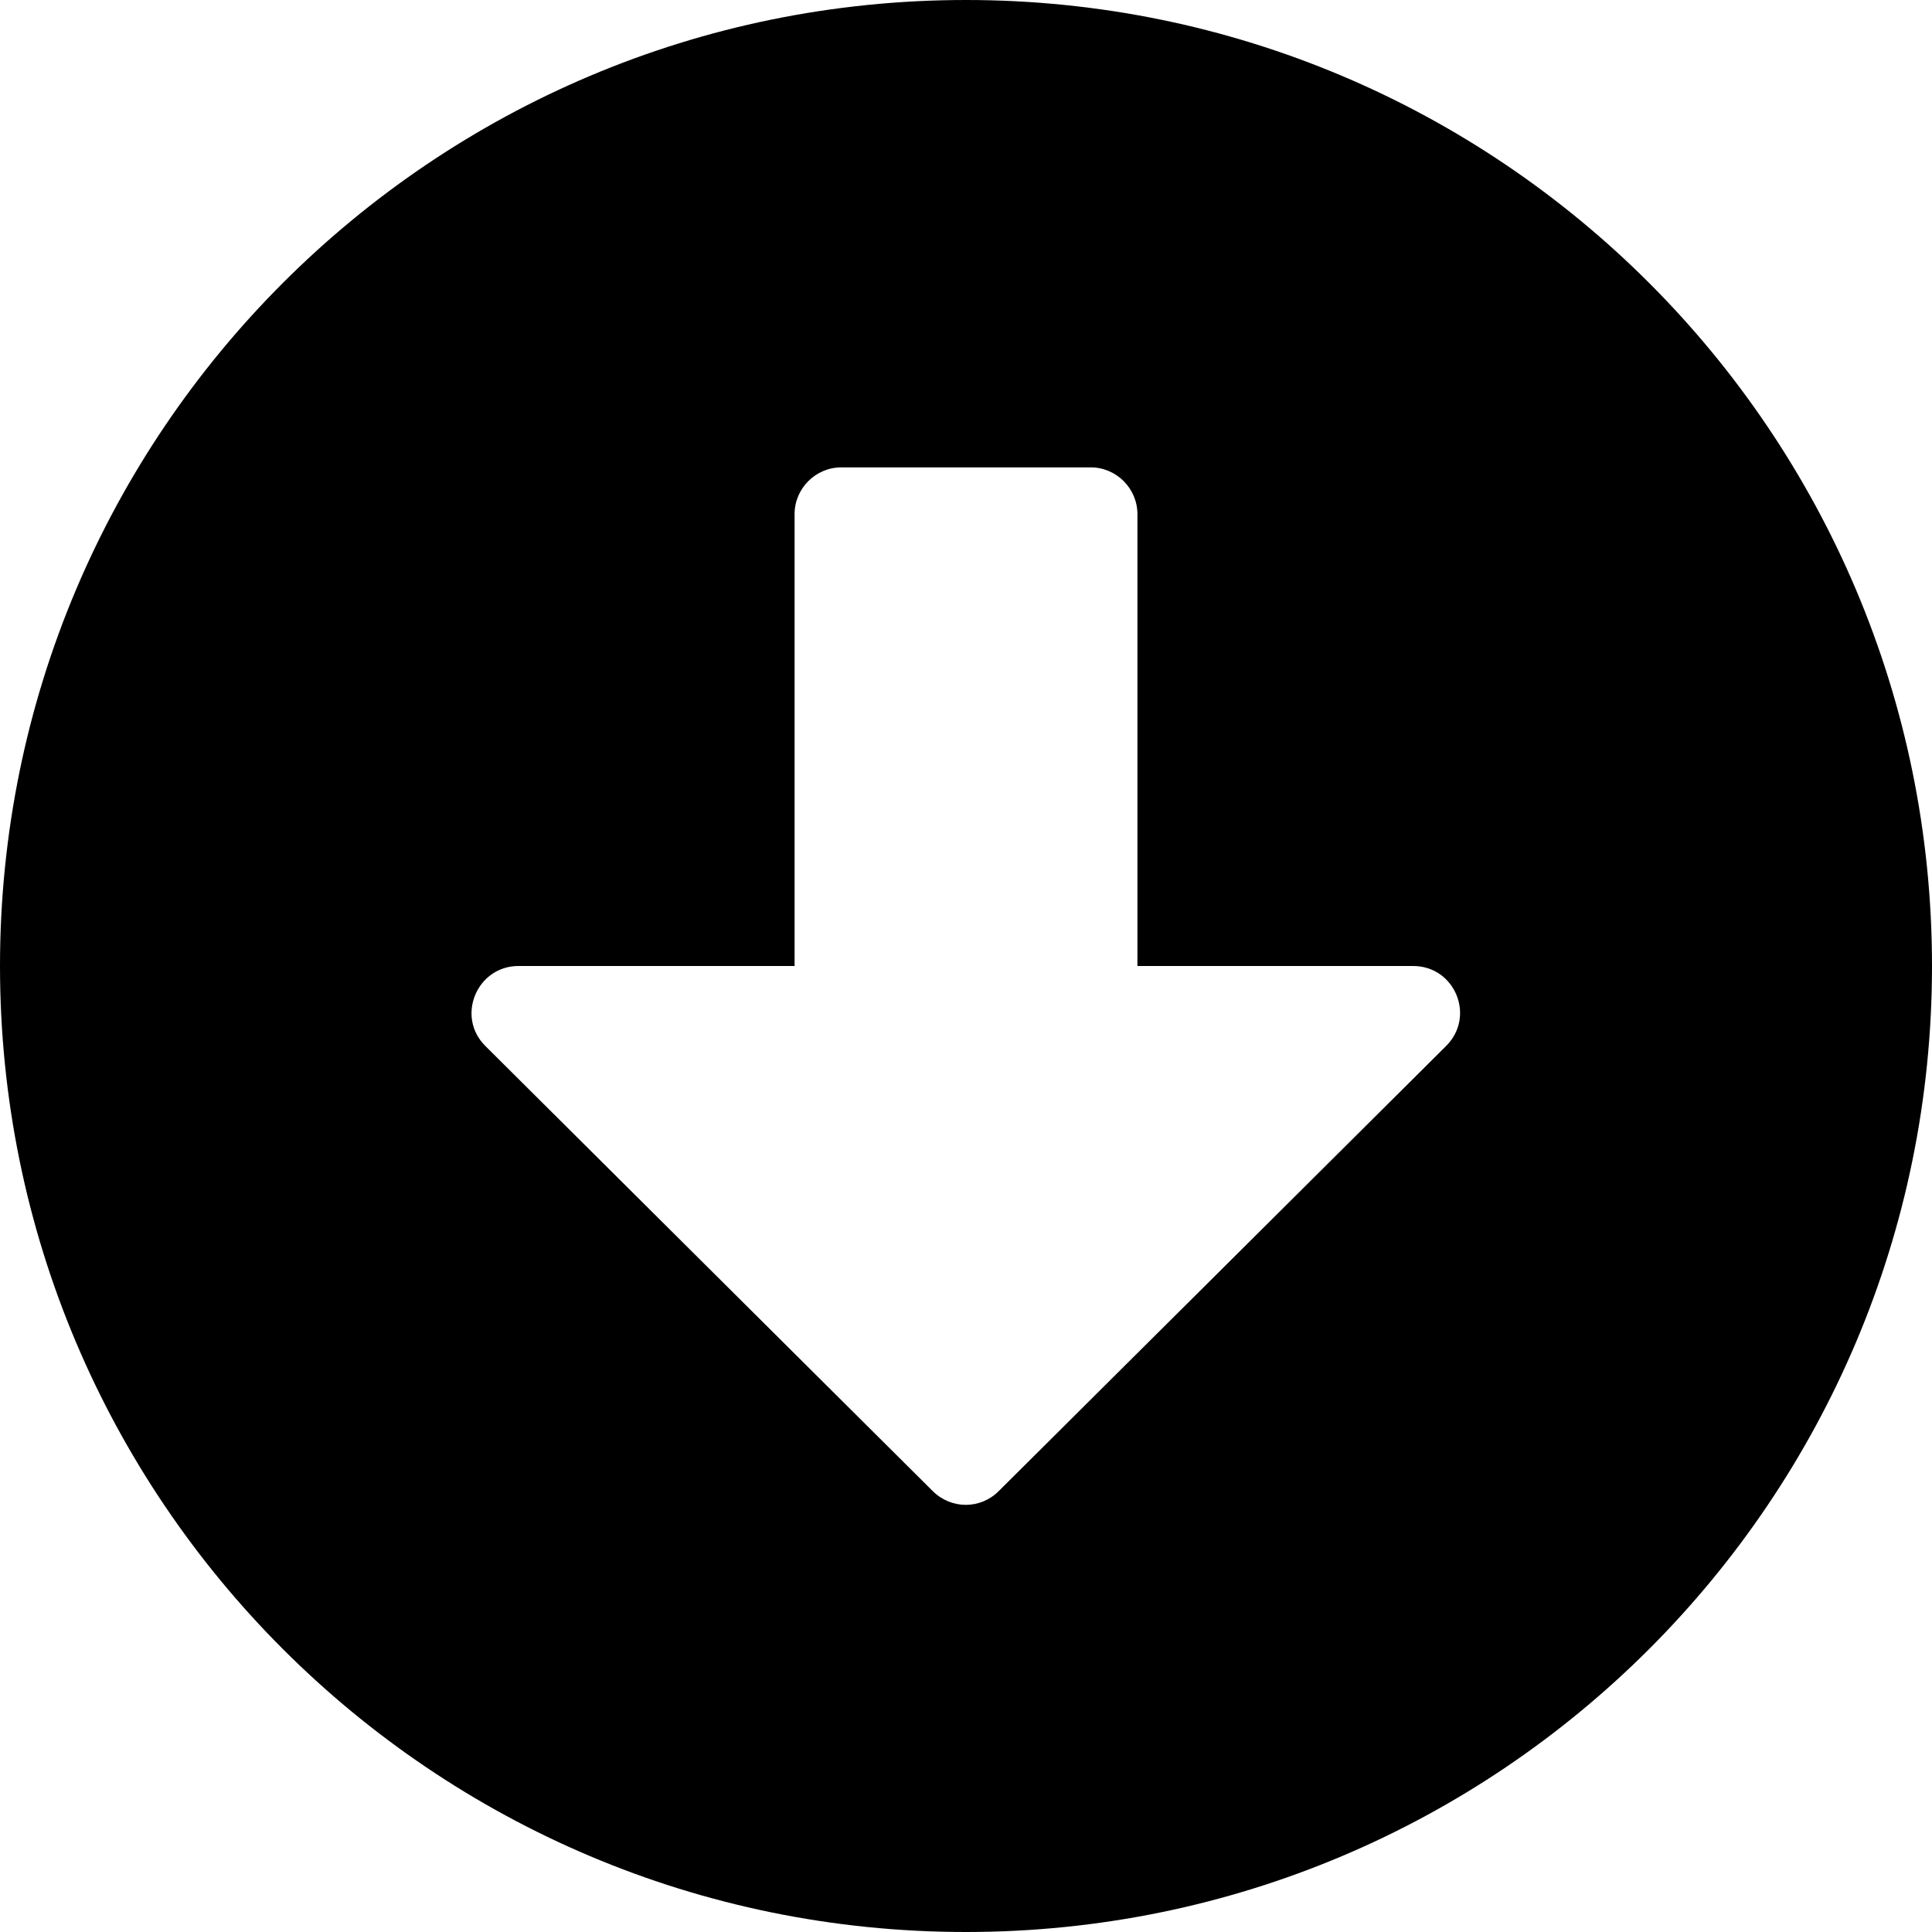
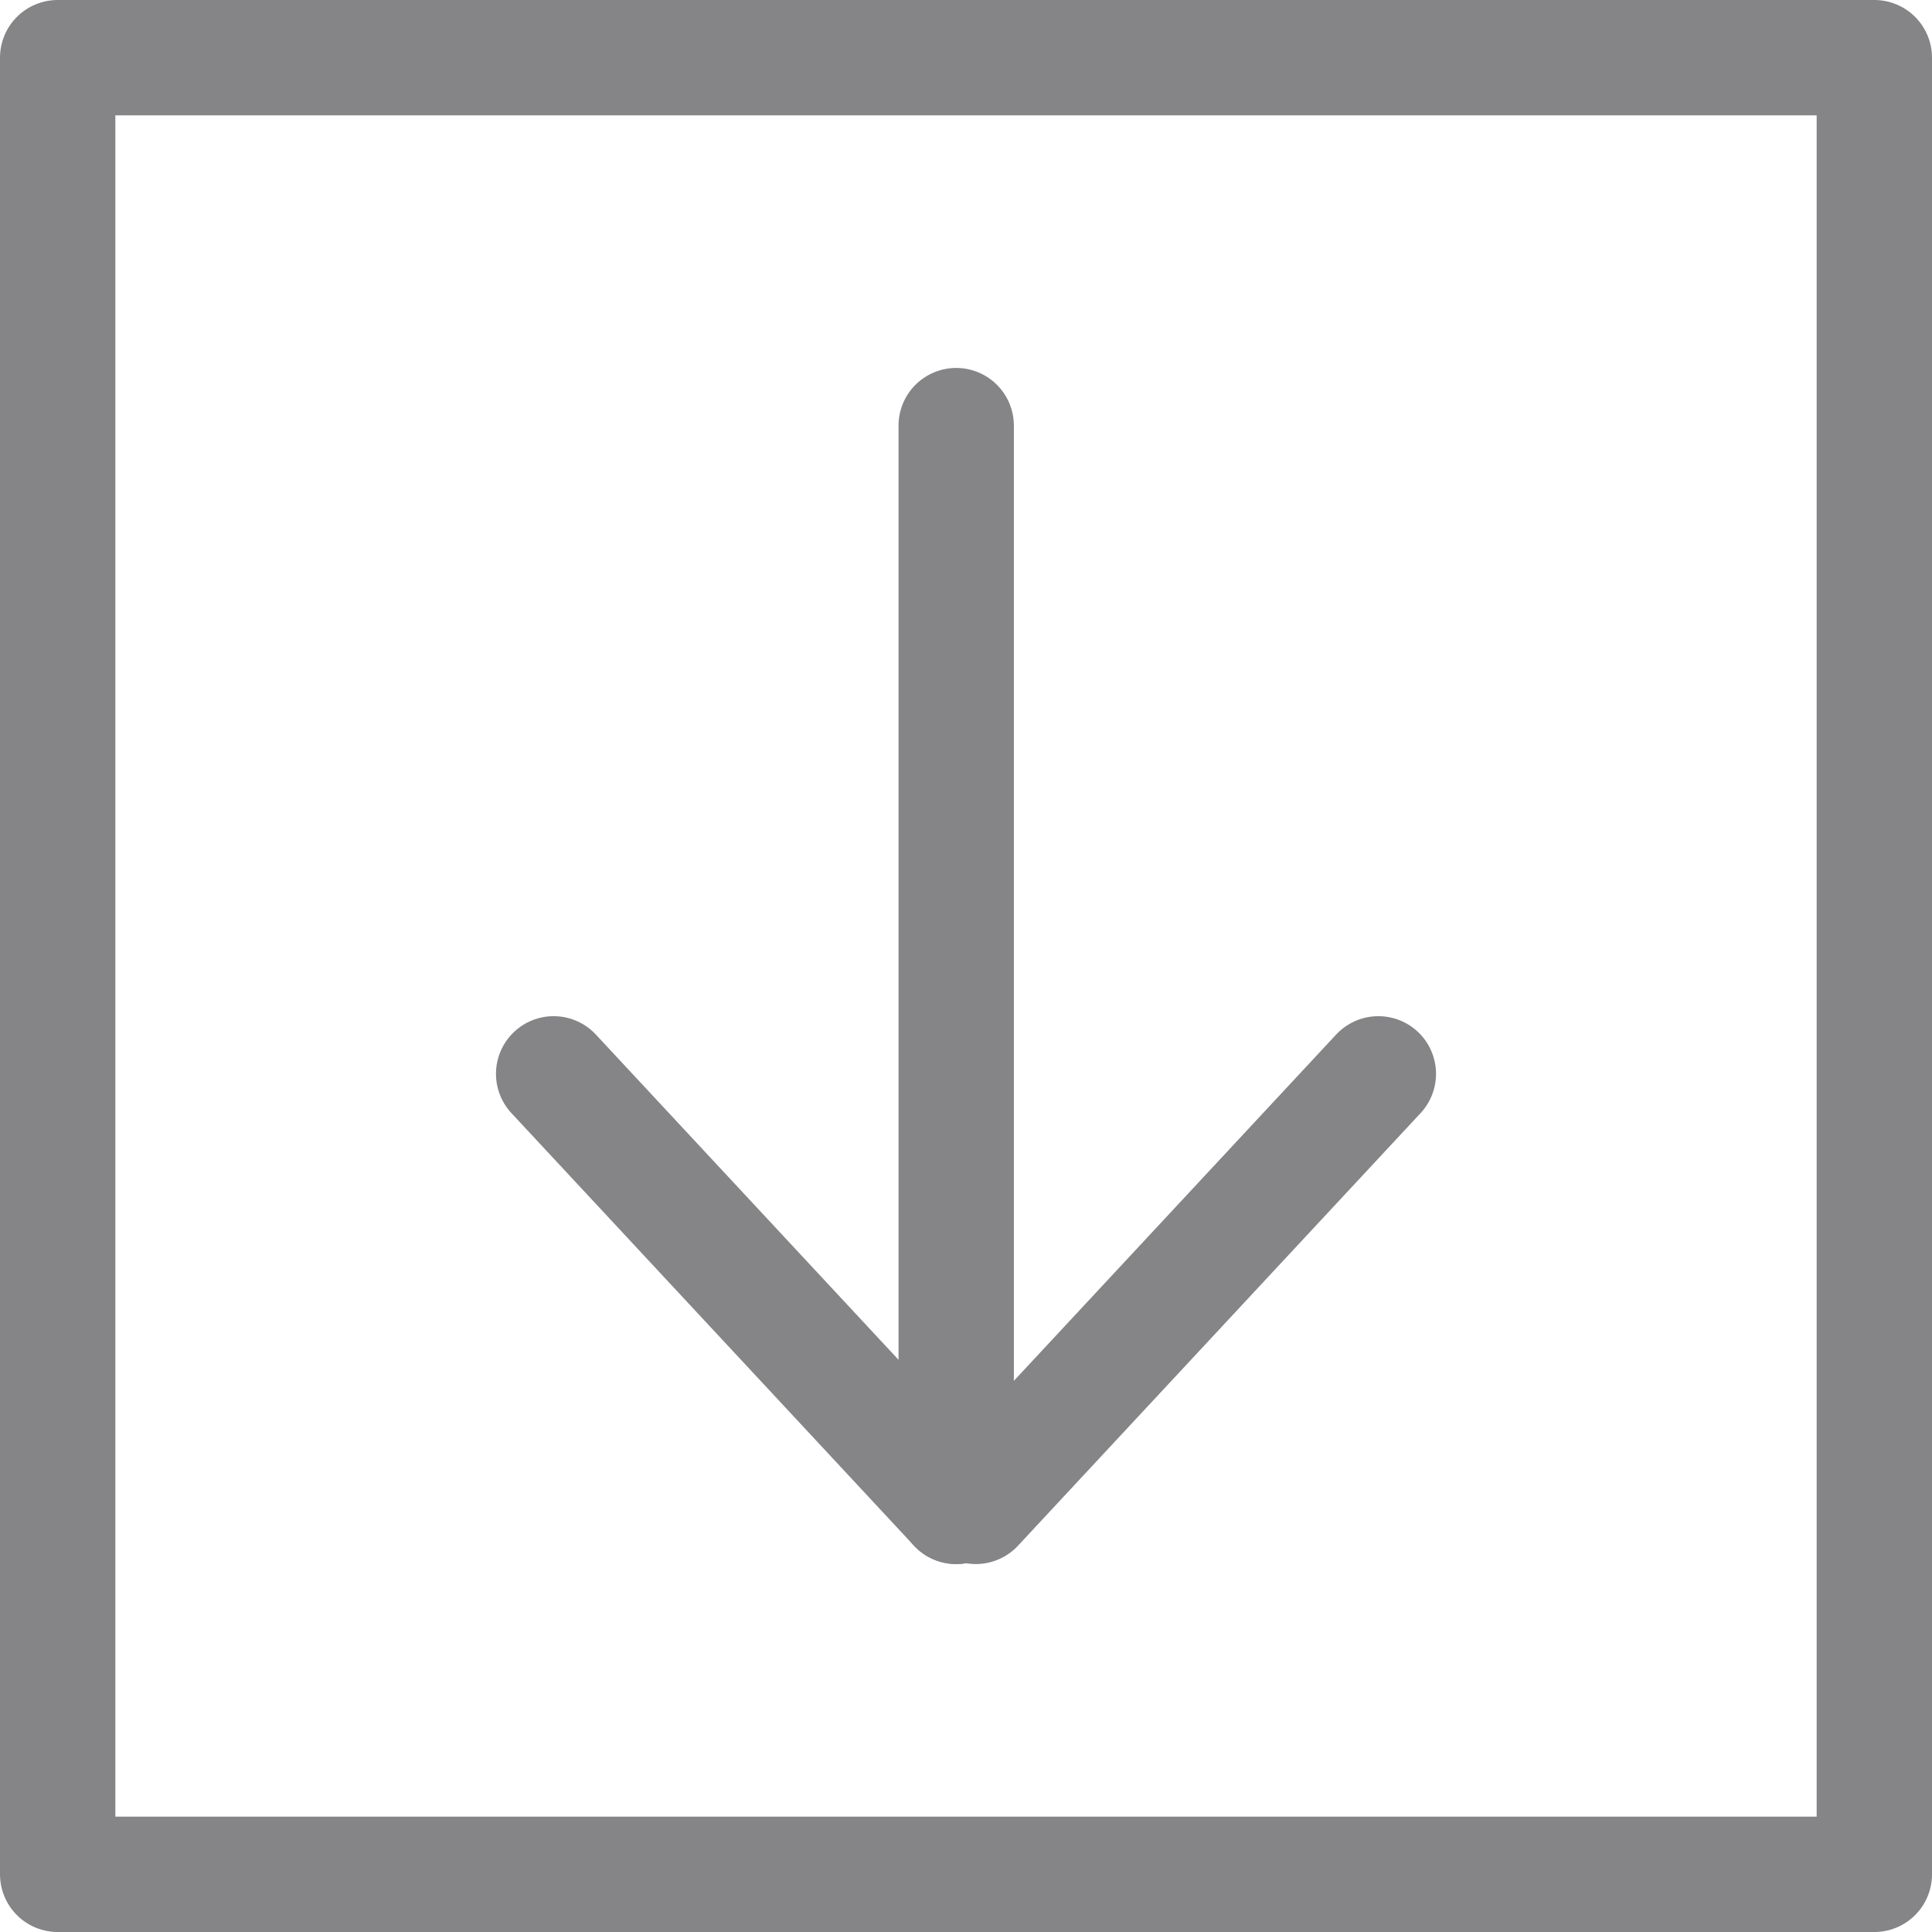
- <svg xmlns="http://www.w3.org/2000/svg" width="11" height="11" viewBox="0 0 11 11" fill="none">
-   <path d="M11 5.5C11 8.538 8.538 11 5.5 11C2.462 11 0 8.538 0 5.5C0 2.462 2.462 0 5.5 0C8.538 0 11 2.462 11 5.5ZM4.524 2.927V5.5H2.952C2.715 5.5 2.595 5.788 2.763 5.955L5.311 8.49C5.416 8.594 5.582 8.594 5.686 8.49L8.234 5.955C8.403 5.786 8.283 5.5 8.046 5.5H6.476V2.927C6.476 2.781 6.356 2.661 6.21 2.661H4.79C4.644 2.661 4.524 2.781 4.524 2.927Z" fill="black" />
+ <svg xmlns="http://www.w3.org/2000/svg" id="Layer_1" data-name="Layer 1" viewBox="0 0 16.75 16.75">
+   <defs>
+     <style>.cls-1,.cls-2{fill:none;stroke:#858587;stroke-linecap:round;}.cls-1{stroke-linejoin:round;}.cls-2{stroke-miterlimit:10;}</style>
+   </defs>
+   <rect class="cls-1" x="0.5" y="0.5" width="15.75" height="15.75" />
+   <line class="cls-2" x1="8.29" y1="3.69" x2="8.29" y2="13.06" />
+   <line class="cls-2" x1="4.8" y1="9.31" x2="8.29" y2="13.06" />
+   <line class="cls-2" x1="11.95" y1="9.31" x2="8.46" y2="13.06" />
</svg>
